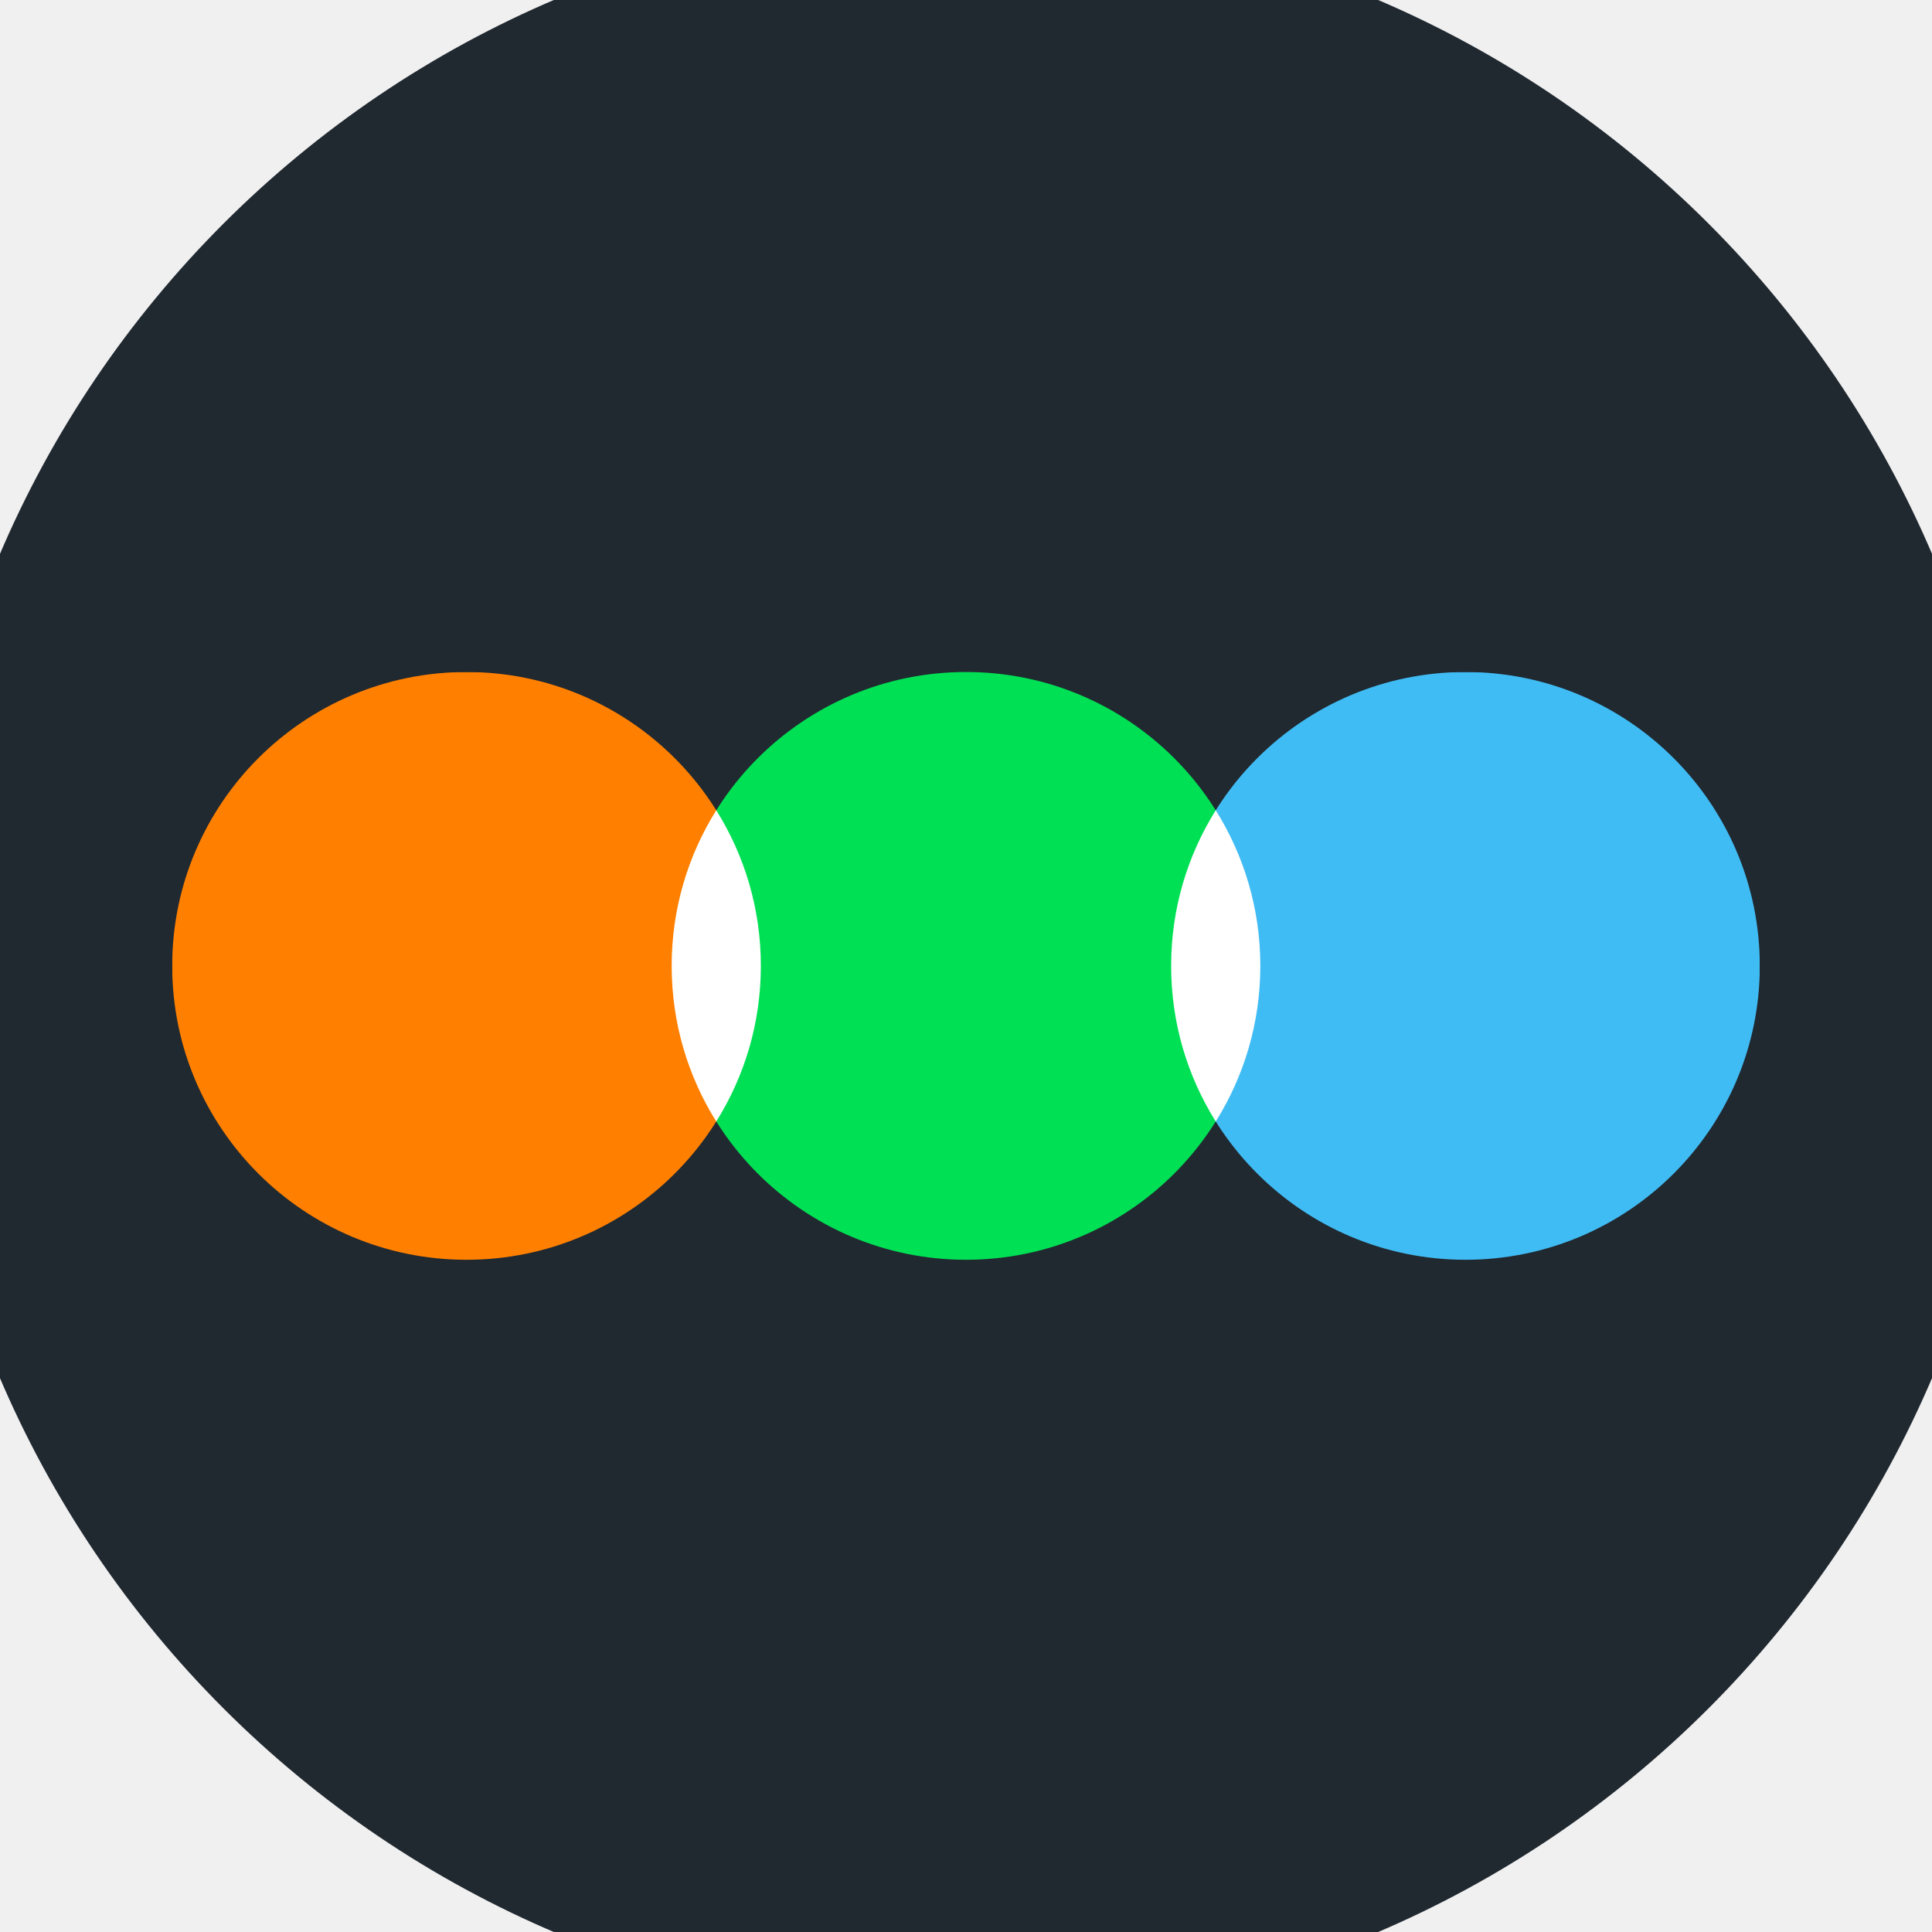
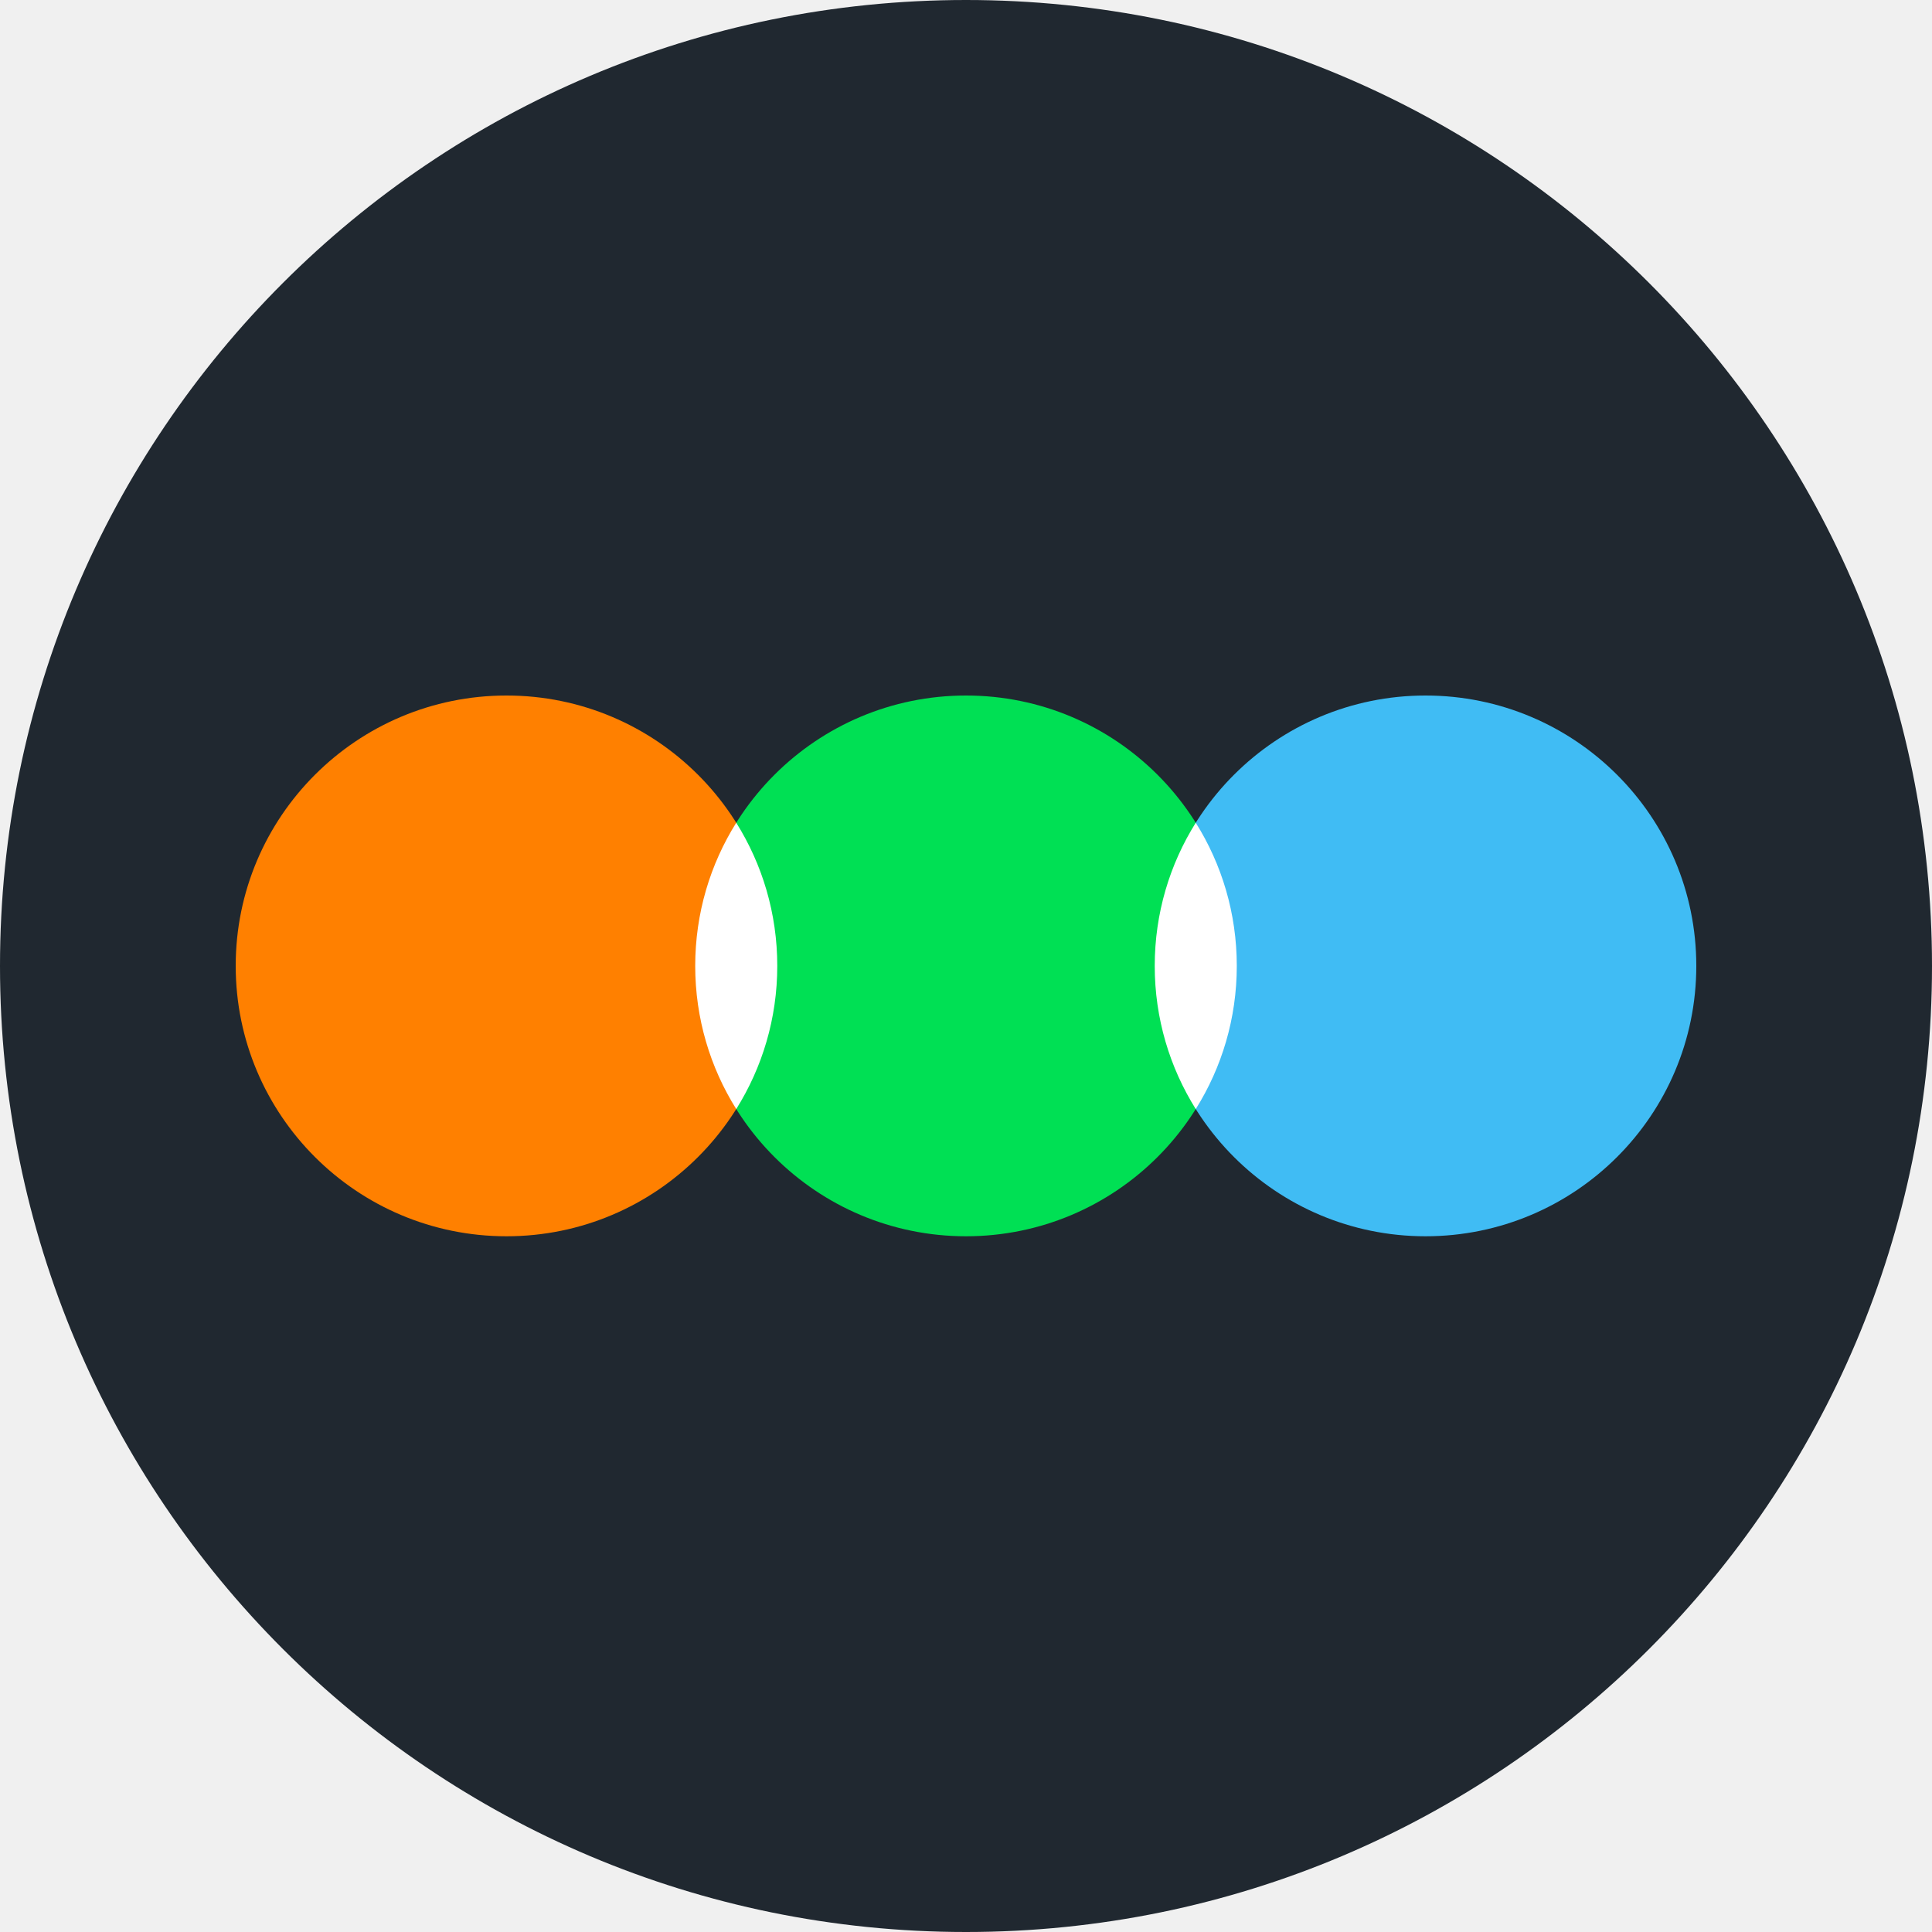
- <svg xmlns="http://www.w3.org/2000/svg" xmlns:xlink="http://www.w3.org/1999/xlink" width="500px" height="500px" viewBox="20 20 460 460" version="1.1">
+ <svg xmlns="http://www.w3.org/2000/svg" xmlns:xlink="http://www.w3.org/1999/xlink" width="500px" height="500px" viewBox="0 0 500 500" version="1.1">
  <defs>
    <rect id="path-1" x="0" y="0" width="129.847" height="141.389" />
    <rect id="path-3" x="0" y="0" width="129.847" height="141.389" />
  </defs>
  <g id="letterboxd-decal-dots-pos-rgb" stroke="none" stroke-width="1" fill="none" fill-rule="evenodd">
    <circle id="Circle" fill="#202830" cx="250" cy="250" r="250" />
    <g id="dots-neg" transform="translate(61, 180)">
      <g id="Dots">
        <ellipse id="Green" fill="#00E054" cx="189" cy="69.973" rx="70.079" ry="69.973" />
        <g id="Blue" transform="translate(248.1527, 0)">
          <mask id="mask-2" fill="white">
            <use xlink:href="#path-1" />
          </mask>
          <g id="Mask" />
          <ellipse fill="#40BCF4" mask="url(#mask-2)" cx="59.769" cy="69.973" rx="70.079" ry="69.973" />
        </g>
        <g id="Orange">
          <mask id="mask-4" fill="white">
            <use xlink:href="#path-3" />
          </mask>
          <g id="Mask" />
          <ellipse fill="#FF8000" mask="url(#mask-4)" cx="70.079" cy="69.973" rx="70.079" ry="69.973" />
        </g>
        <path d="M129.539,107.022 C122.81,96.278 118.921,83.579 118.921,69.973 C118.921,56.367 122.81,43.668 129.539,32.924 C136.268,43.668 140.157,56.367 140.157,69.973 C140.157,83.579 136.268,96.278 129.539,107.022 Z" id="Overlap" fill="#FFFFFF" />
        <path d="M248.461,32.924 C255.19,43.668 259.079,56.367 259.079,69.973 C259.079,83.579 255.19,96.278 248.461,107.022 C241.732,96.278 237.843,83.579 237.843,69.973 C237.843,56.367 241.732,43.668 248.461,32.924 Z" id="Overlap" fill="#FFFFFF" />
      </g>
    </g>
  </g>
</svg>
